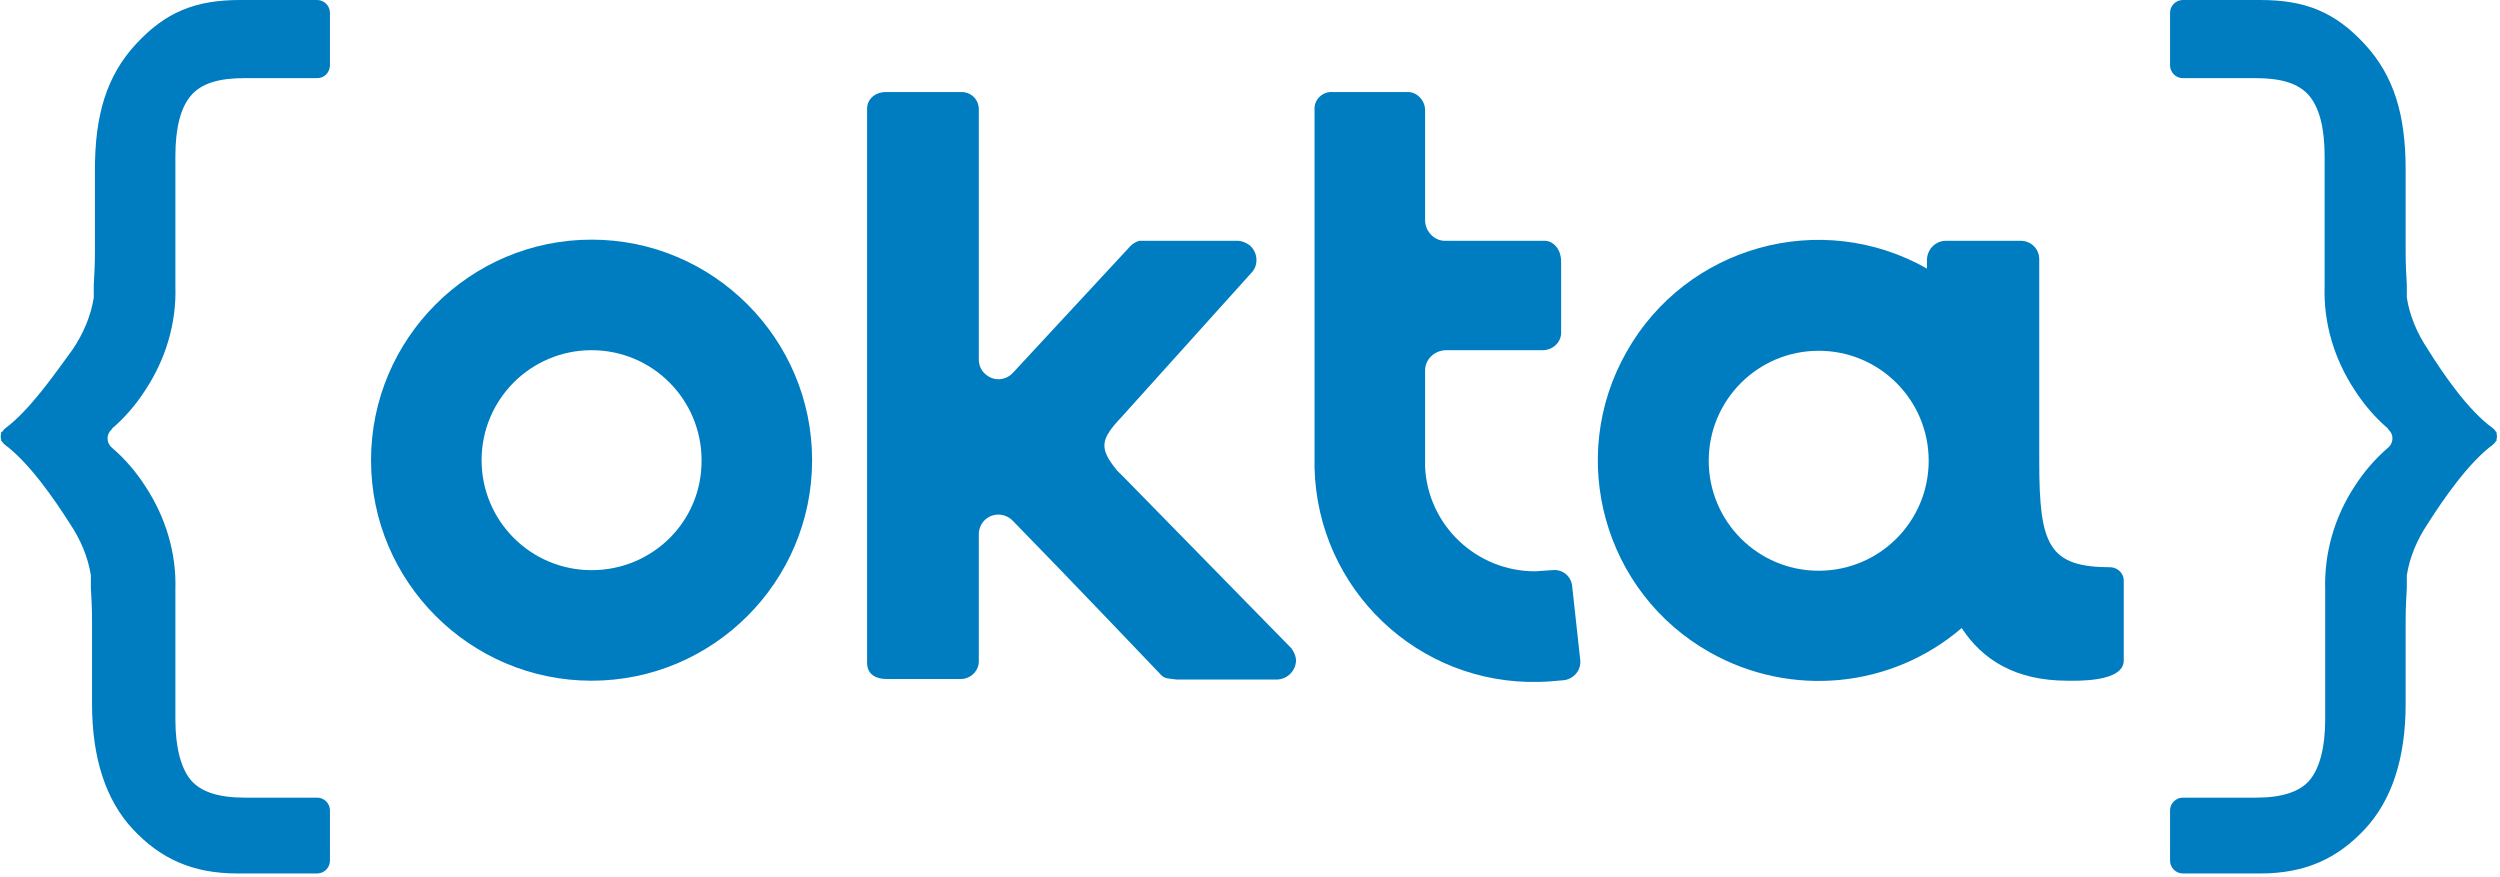
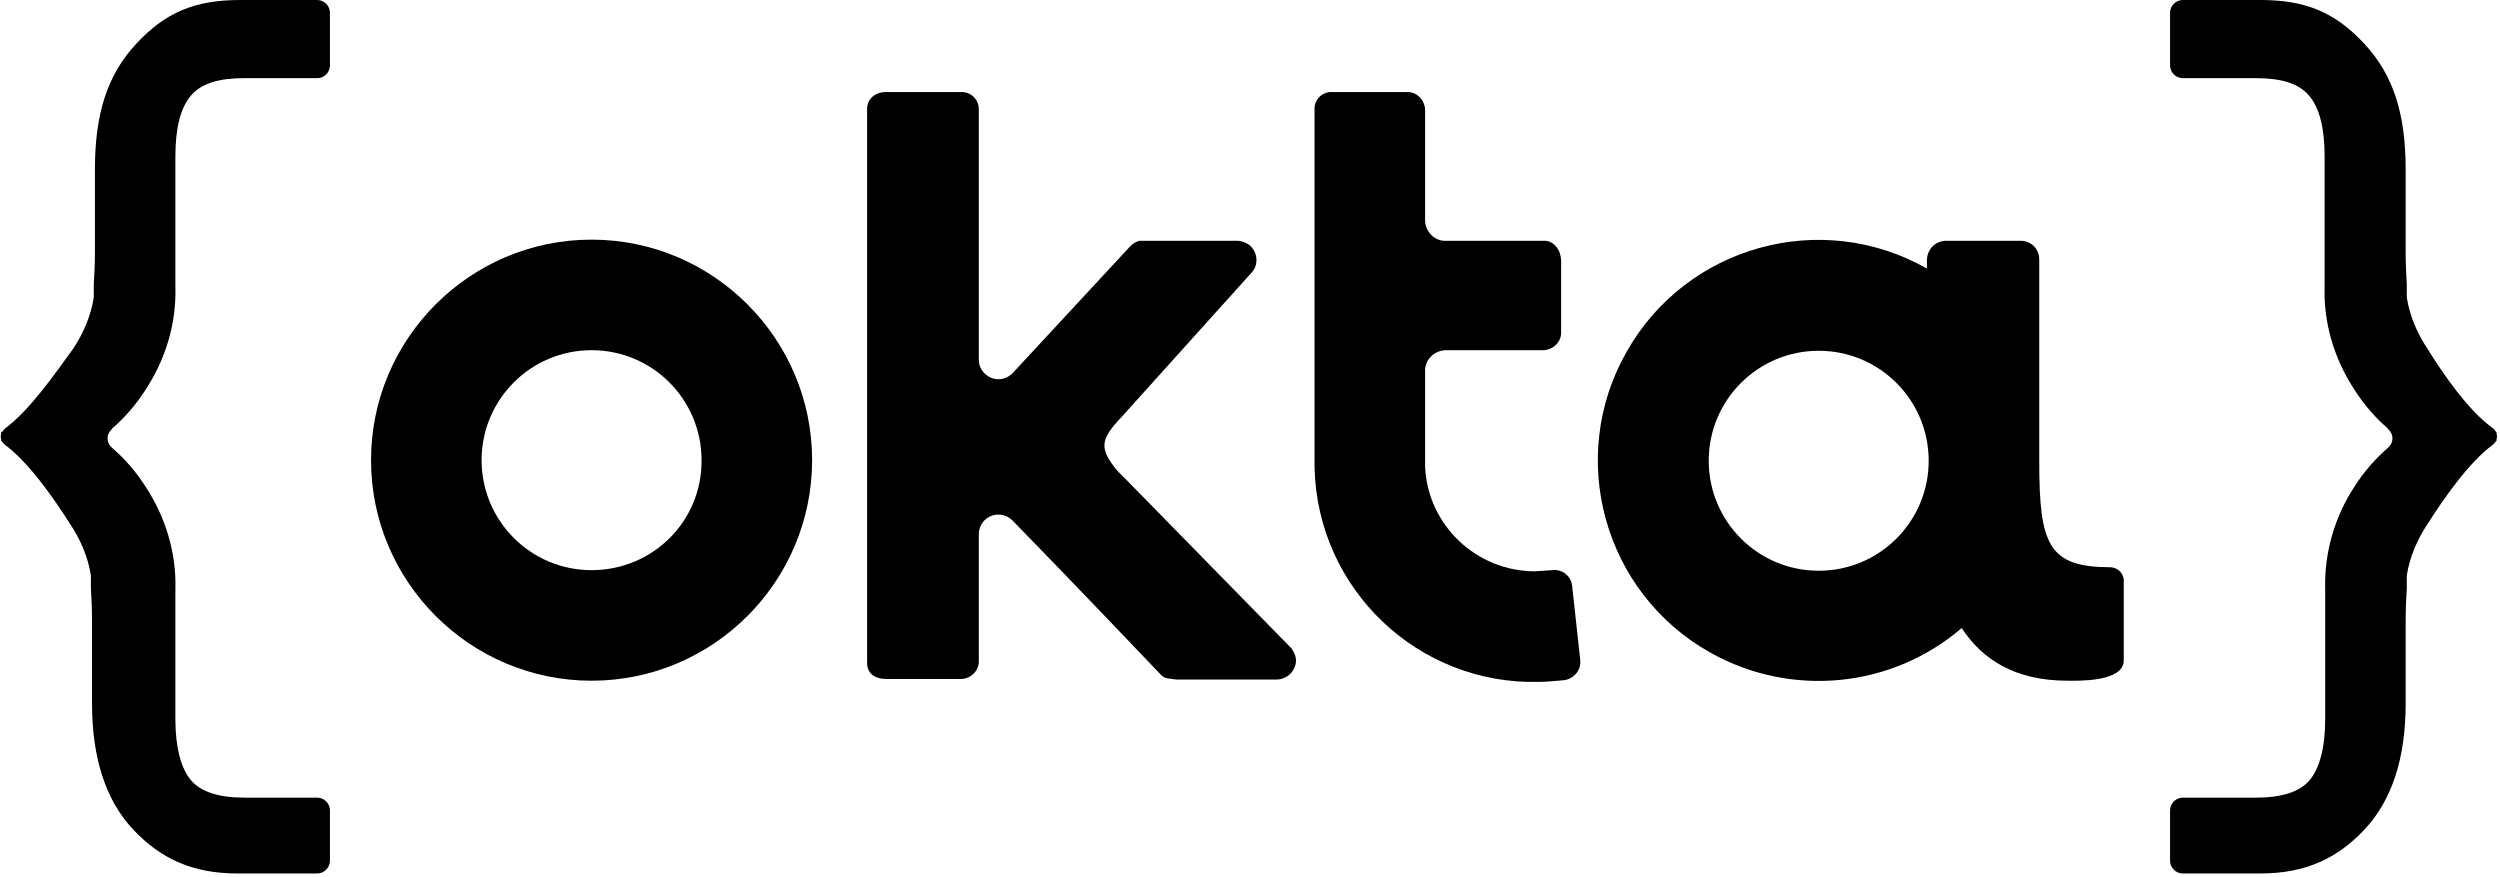
<svg xmlns="http://www.w3.org/2000/svg" enable-background="new 0 0 431.9 151.4" viewBox="0 0 431.9 151.4">
-   <g fill="#007dc1">
+   <g>
    <path d="m102.2 41.4c-21 0-38.1 17.1-38.1 38.1s17.1 38.1 38.1 38.1 38.1-17.1 38.1-38.1c0-21-17.1-38.1-38.1-38.1zm0 57.1c-10.5 0-19-8.5-19-19s8.5-19 19-19 19 8.5 19 19c.1 10.5-8.4 19-19 19 .1.1 0 .1 0 0z" />
    <path d="m169.1 92.3c0-1.9 1.5-3.4 3.4-3.4.9 0 1.8.4 2.4 1 9.5 9.7 25.3 26.3 25.4 26.4.4.5.8.8 1.4.9l1.6.2h17.2c1.8 0 3.3-1.4 3.4-3.2 0-.8-.3-1.5-.8-2.2l-28.6-29.2-1.5-1.5c-3.2-3.9-2.9-5.4.8-9.3l22.6-25.1c1.1-1.4.8-3.5-.6-4.6-.6-.4-1.3-.7-2-.7h-17c-.6.2-1.1.5-1.5.9l-20.3 21.9c-1.3 1.4-3.4 1.5-4.8.2-.7-.6-1.1-1.5-1.1-2.5v-43.2c0-1.7-1.3-3-3-3-.1 0-.2 0-.3 0h-12.7c-2.2 0-3.3 1.5-3.3 2.8v95.8c0 2.2 1.8 2.8 3.3 2.8h12.7c1.7.1 3.2-1.2 3.3-2.9z" />
    <path d="m273 114-1.4-12.8c-.2-1.7-1.7-2.9-3.4-2.7 0 0 0 0-.1 0l-2.9.2c-10.1 0-18.5-7.9-19-18 0-.3 0-.7 0-1v-15.5c-.1-2 1.5-3.6 3.5-3.7h17c1.7-.1 3.1-1.5 3-3.2v-.1-12c0-2.3-1.5-3.6-2.8-3.6h-17.1c-1.9.1-3.5-1.5-3.6-3.4v-19.3c-.1-1.7-1.5-3.1-3.2-3h-.1-12.7c-1.6-.1-3 1.1-3.1 2.7v.2 62c.5 21 17.9 37.6 38.9 37 1.4 0 2.9-.2 4.3-.3 1.7-.3 2.9-1.8 2.7-3.5z" />
    <path d="m364.7 98c-10.8 0-12.4-3.8-12.4-18.3v-34.9c0-1.8-1.4-3.2-3.2-3.2h-.1-12.8c-1.8 0-3.2 1.4-3.3 3.2v1.6c-18.3-10.4-41.6-3.9-51.9 14.4-10.4 18.3-3.9 41.6 14.4 51.9 14 7.9 31.4 6.2 43.5-4.2 3.6 5.5 9.3 9.1 18.3 9.1 1.5 0 9.7.3 9.7-3.5v-13.6c.1-1.3-.9-2.4-2.2-2.5zm-50.5.6c-10.5 0-19-8.5-19-19s8.5-19 19-19 19 8.5 19 19c0 10.5-8.5 19-19 19z" />
    <path d="m19.4 74c2.2-1.9 4.1-4.1 5.7-6.6 3.5-5.3 5.4-11.5 5.2-17.9v-22.5c0-4.9.9-8.4 2.7-10.5s4.8-3 9.2-3h12.6c1.2 0 2.1-.9 2.2-2.1v-9.2c0-1.2-1-2.2-2.2-2.2h-13.3c-7.8 0-12.9 2.1-18 7.6s-7.1 12.3-7.1 21.7v14.2c0 2.2-.1 4-.2 5.7v2.2c-.5 3.2-1.8 6.2-3.6 8.9-3.2 4.4-7.5 10.6-11.7 13.7l-.3.3-.2.3h-.2v.3c-.1.3-.1.7 0 1v.3h.1l.2.3.3.3c4.2 3.1 8.5 9.3 11.3 13.7 1.8 2.7 3.1 5.7 3.6 8.9v2.2c.1 1.6.2 3.5.2 5.7v14.3c0 9.4 2.4 16.7 7.1 21.7s10.2 7.6 18 7.6h13.8c1.2 0 2.2-1 2.2-2.2v-8.7c0-1.2-1-2.2-2.2-2.2h-12.6c-4.4 0-7.5-1-9.2-3s-2.7-5.6-2.7-10.5v-22.4c.2-6.4-1.7-12.6-5.2-17.9-1.6-2.5-3.5-4.7-5.7-6.6-.9-.7-1.1-2-.4-2.9.2-.2.3-.3.4-.5z" />
    <path d="m412.5 74c-2.2-1.9-4.1-4.1-5.7-6.6-3.5-5.3-5.4-11.5-5.2-17.9v-22.5c0-4.9-.9-8.4-2.7-10.5s-4.8-3-9.2-3h-12.6c-1.2 0-2.2-1-2.2-2.2v-9.1c0-1.2 1-2.2 2.2-2.2h13.4c7.8 0 12.9 2.1 18 7.6s7.1 12.3 7.1 21.7v14.2c0 2.2.1 4 .2 5.7v2.2c.5 3.2 1.8 6.2 3.6 8.9 2.8 4.5 7.1 10.7 11.3 13.7l.3.3.2.3h.1v.3c.1.3.1.7 0 1v.3h-.1l-.2.3-.3.3c-4.2 3.1-8.5 9.3-11.3 13.7-1.8 2.7-3.1 5.7-3.6 8.9v2.2c-.1 1.6-.2 3.5-.2 5.7v14.3c0 9.4-2.4 16.7-7.1 21.7s-10.2 7.6-18 7.6h-13.4c-1.2 0-2.2-1-2.2-2.2v-8.7c0-1.2 1-2.2 2.2-2.2h12.7c4.4 0 7.5-1 9.2-3s2.7-5.6 2.7-10.5v-22.4c-.2-6.3 1.6-12.6 5.1-17.9 1.6-2.5 3.5-4.7 5.7-6.6.9-.7 1.1-2 .4-2.9-.2-.2-.3-.3-.4-.5z" />
  </g>
</svg>
